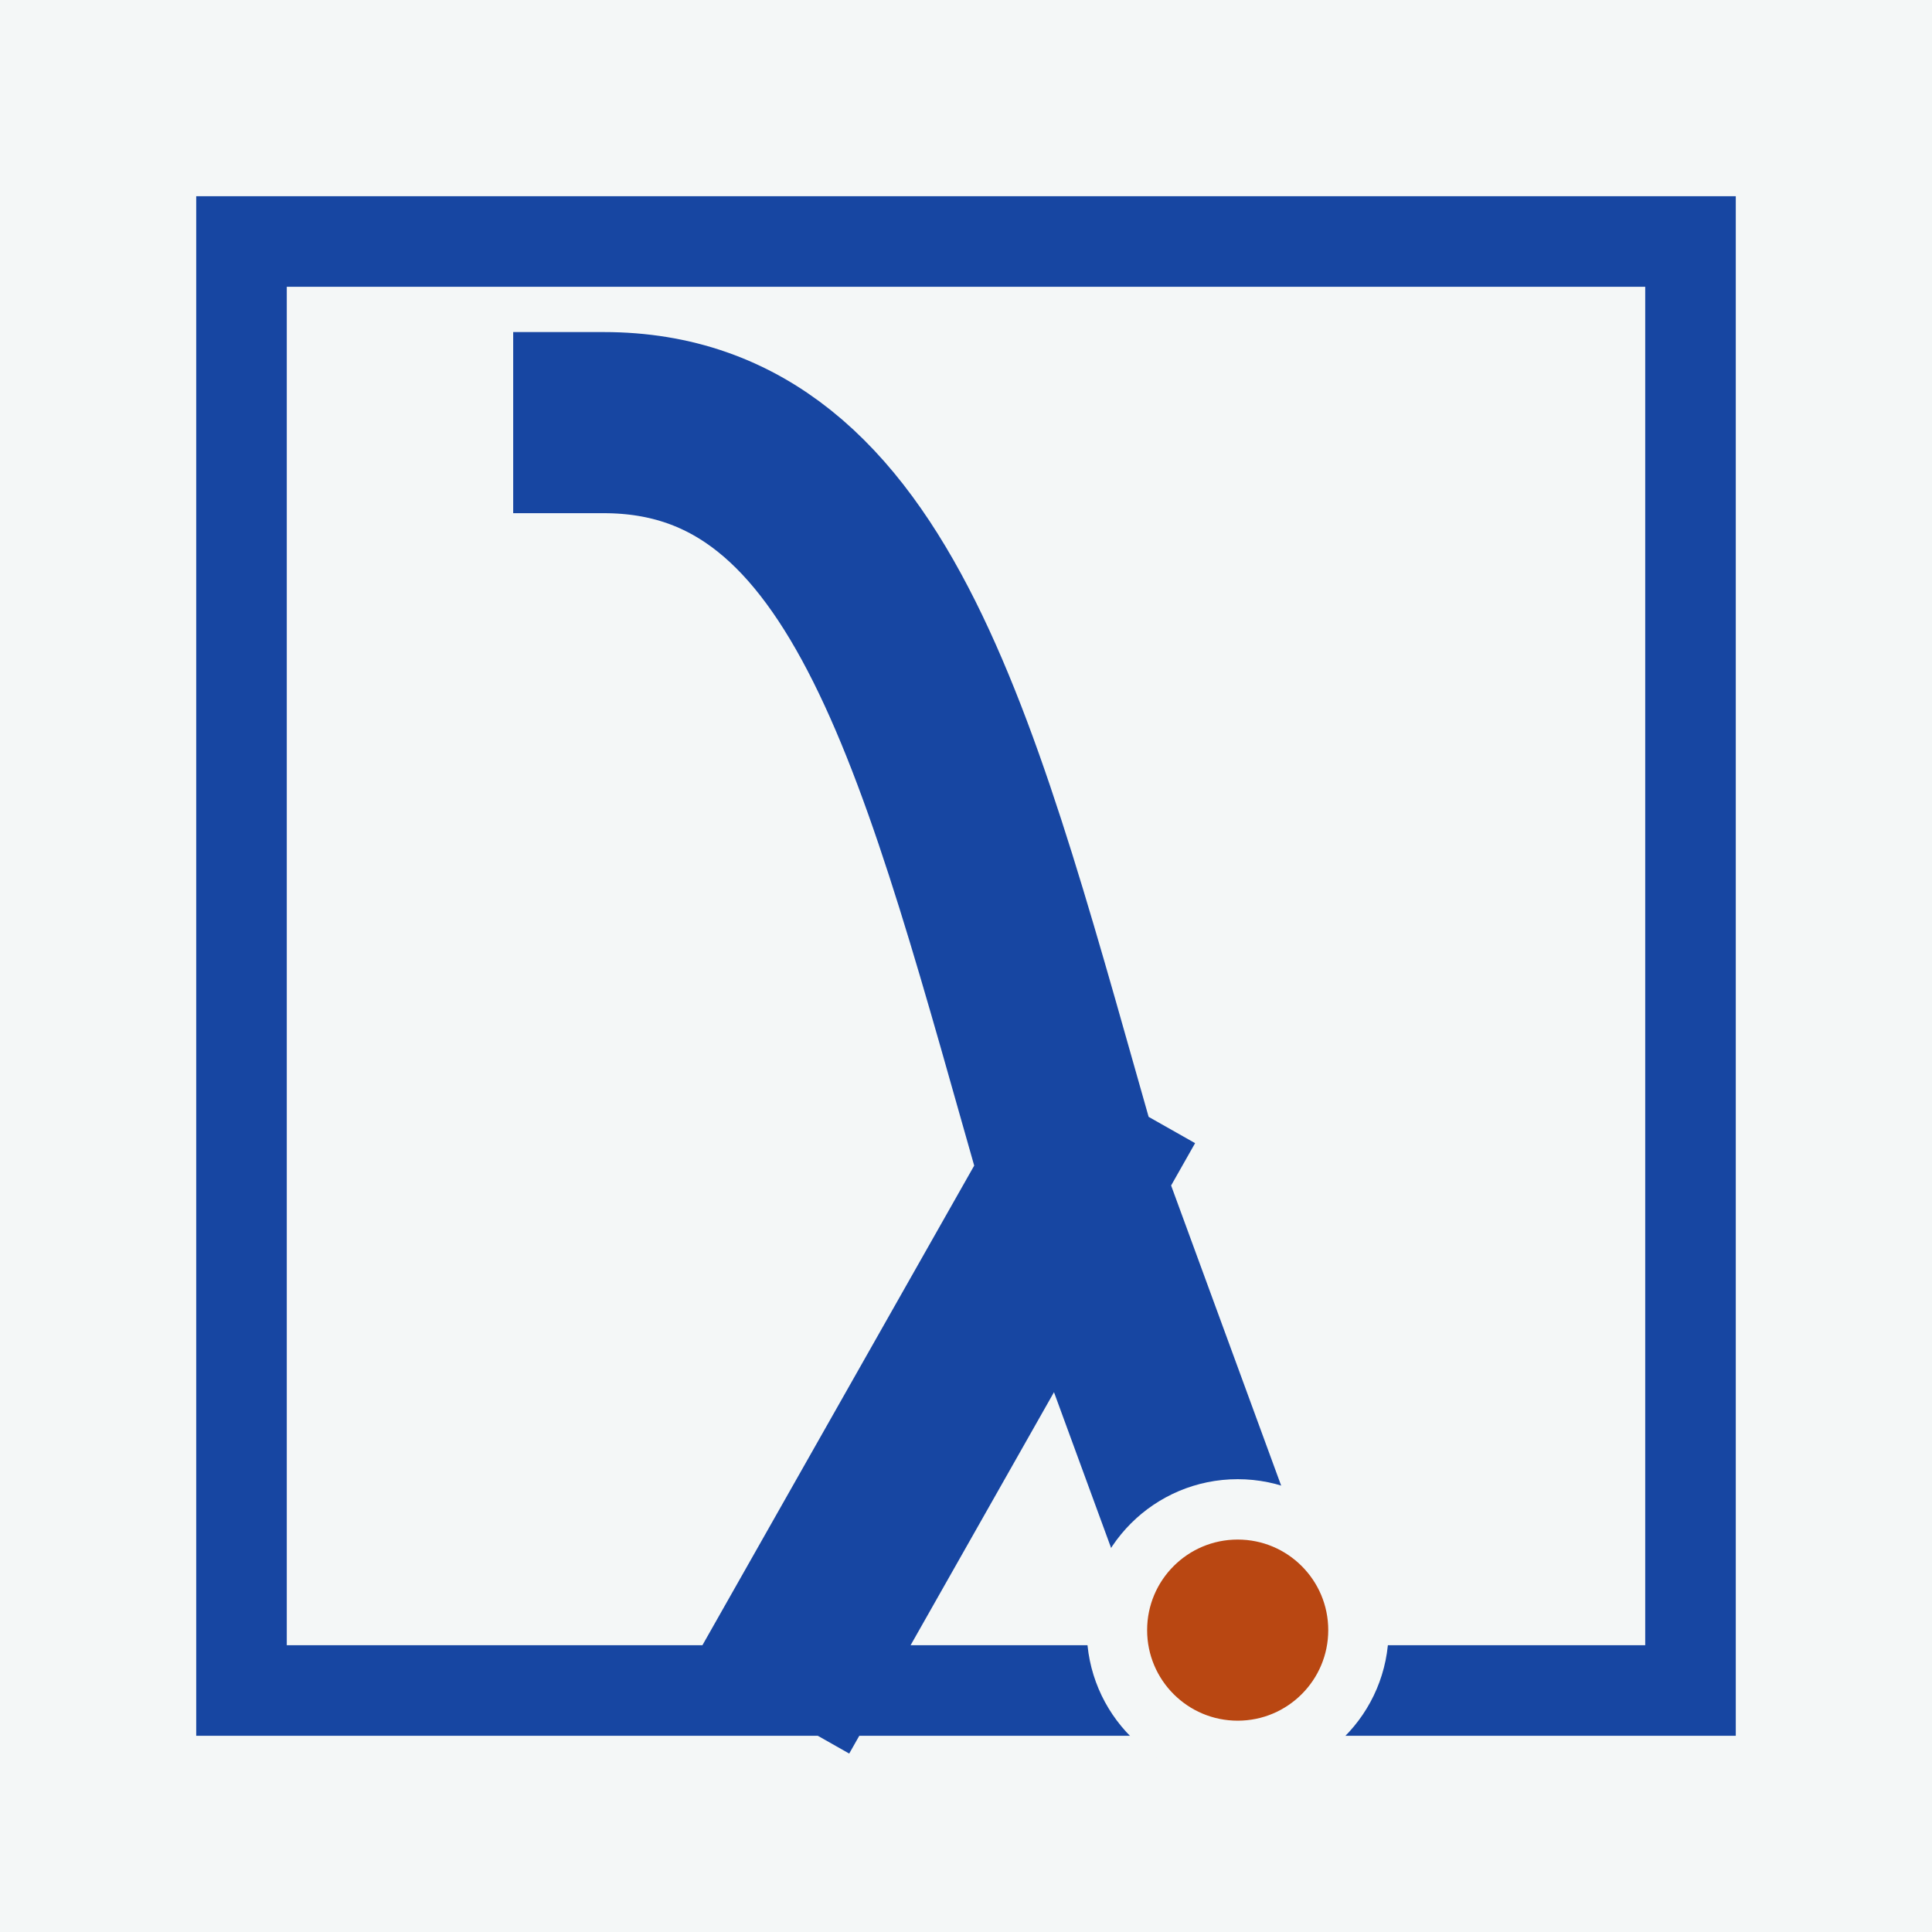
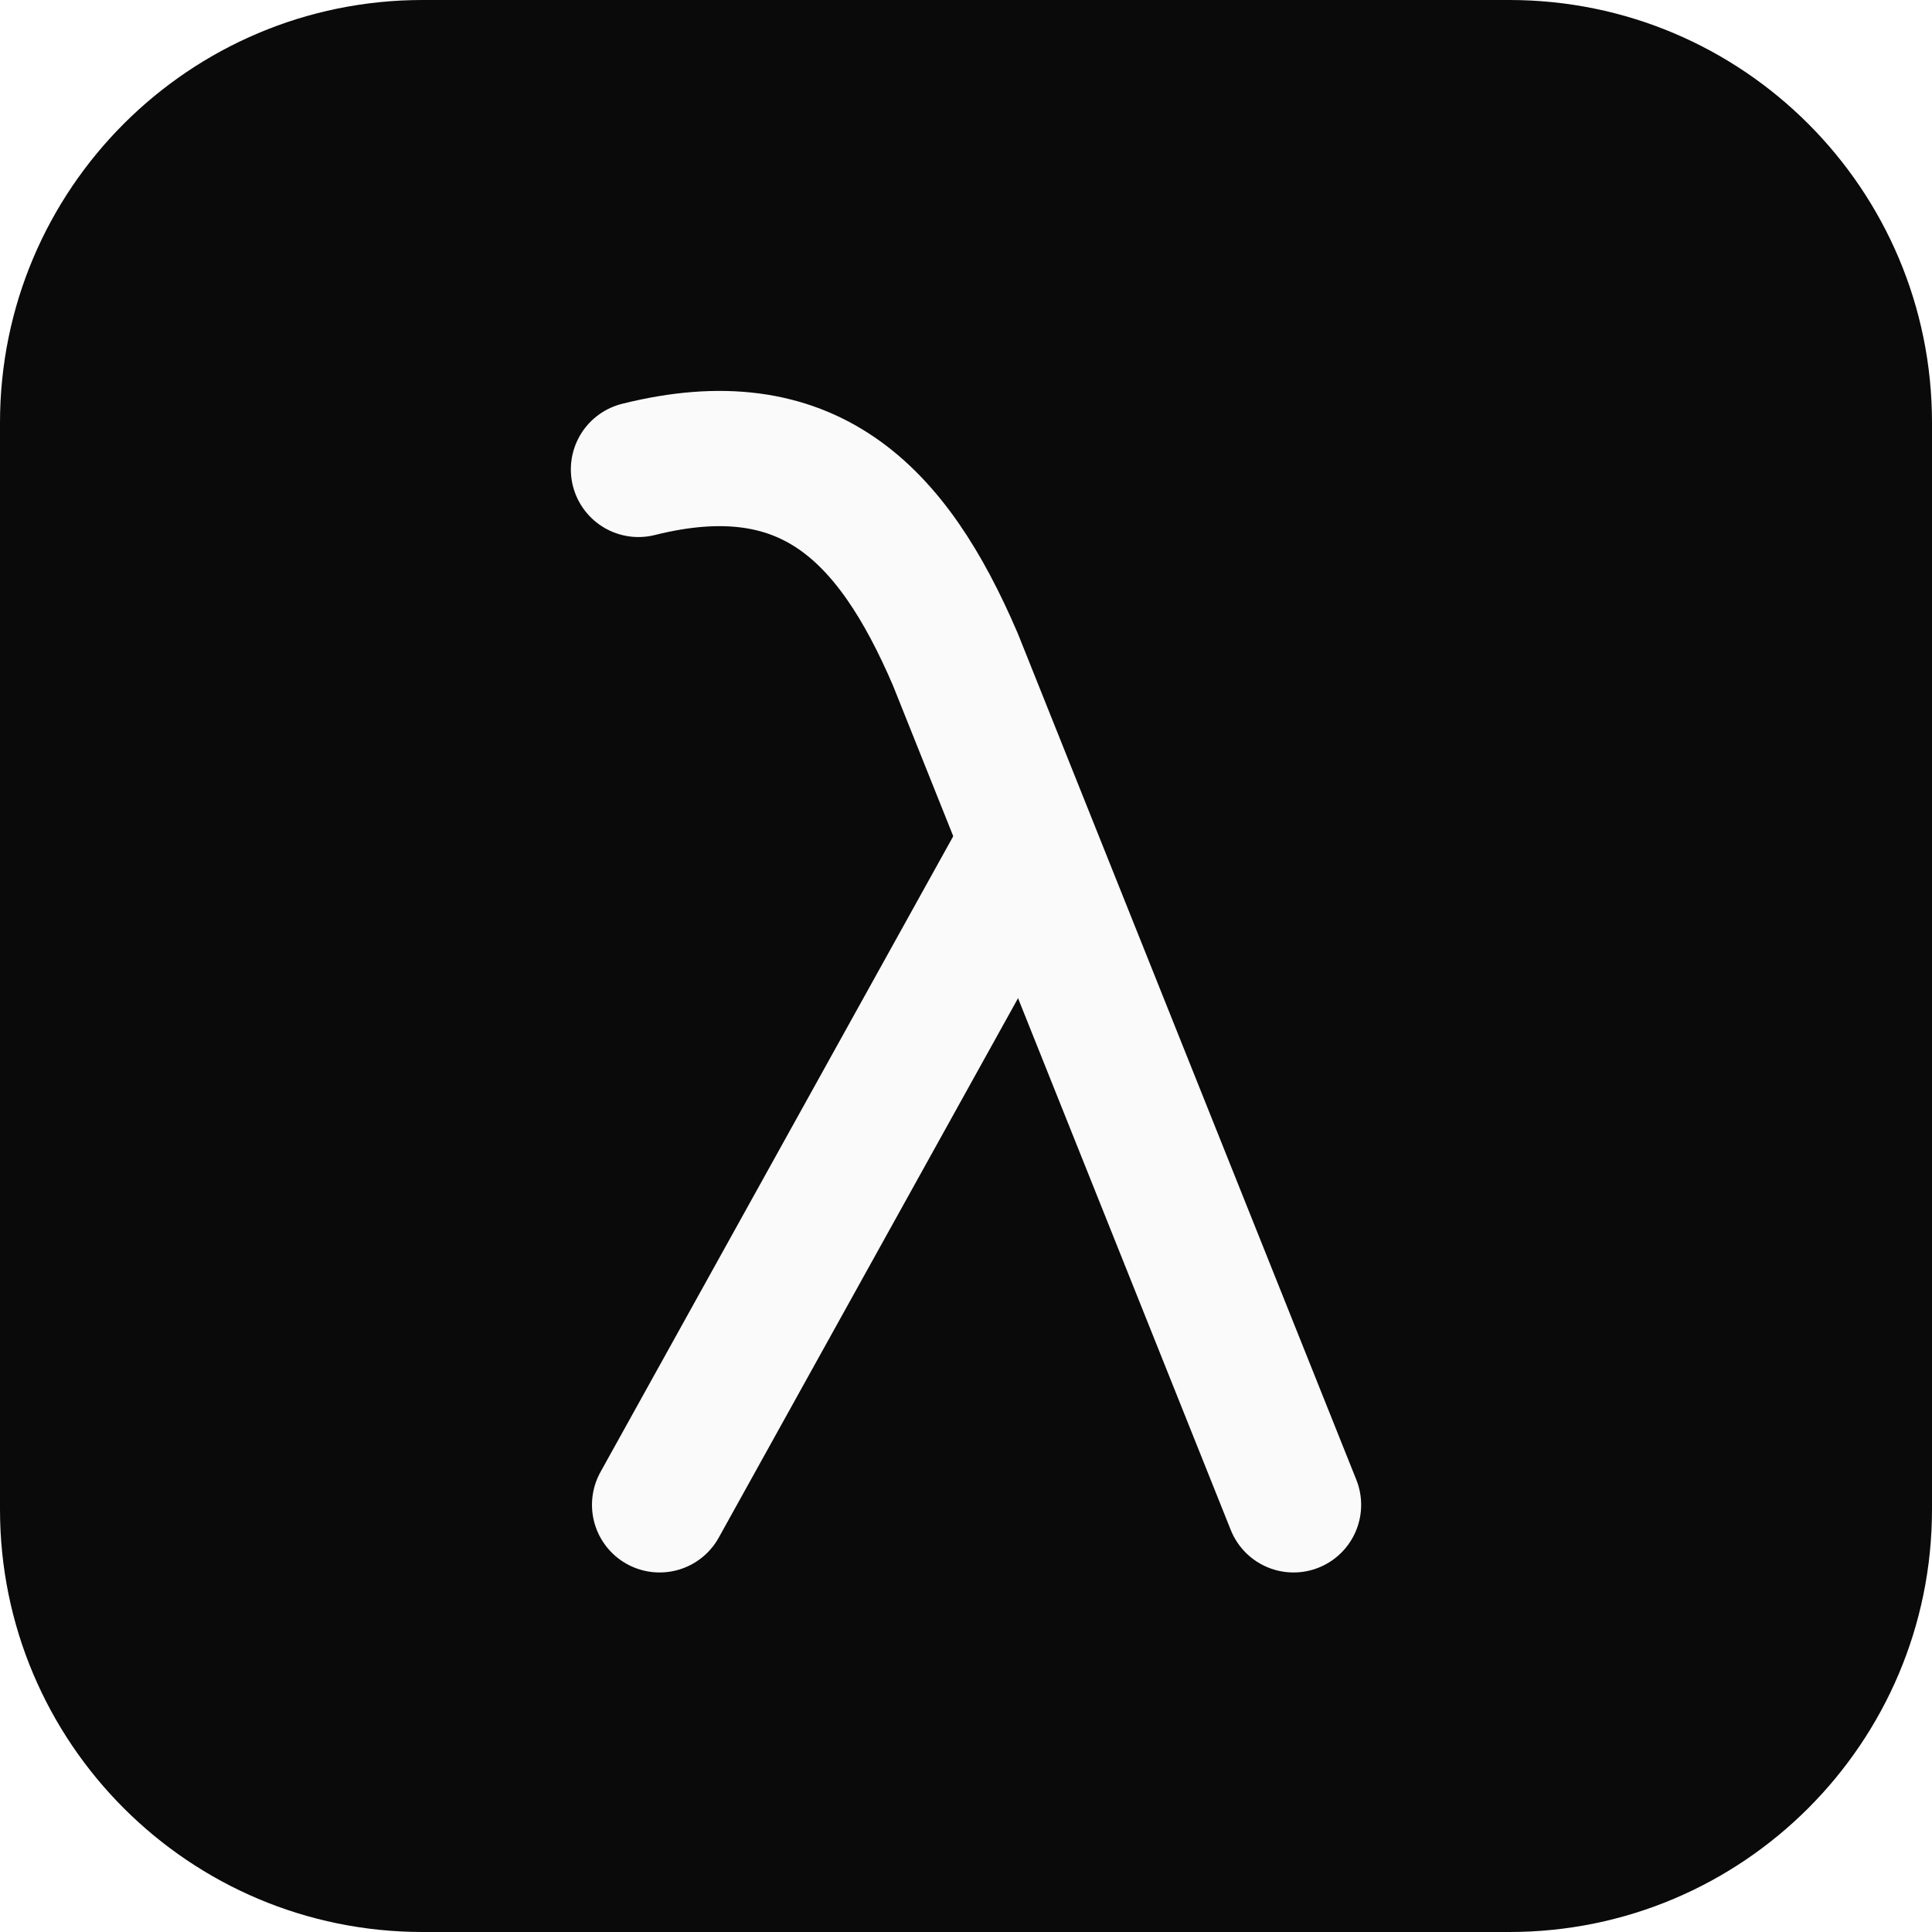
<svg xmlns="http://www.w3.org/2000/svg" viewBox="0 0 64 64">
-   <rect width="64" height="64" fill="#f4f7f7" />
-   <path d="M8 8h48v48H8z" fill="none" stroke="#1746a2" stroke-width="3" />
-   <path d="M20 14c9 0 11.5 11 15.5 25L41 54M35.5 39 27 54" fill="none" stroke="#1746a2" stroke-linecap="square" stroke-width="6" />
-   <circle cx="41" cy="54" r="4" fill="#b94712" stroke="#f4f7f7" stroke-width="2" />
+   <rect width="64" height="64" rx="14" fill="#0a0a0a" />
+   <g fill="none" stroke="#fafafa" stroke-width="3.2" stroke-linecap="round" stroke-linejoin="round" transform="translate(-0.55 6.45) scale(1.4)">
+     <path d="M15.5 6.5C19.5 5.5 21.5 7.5 23 11L31 31" />
+     <path d="M24.6 15.5L16 31" />
+   </g>
</svg>
